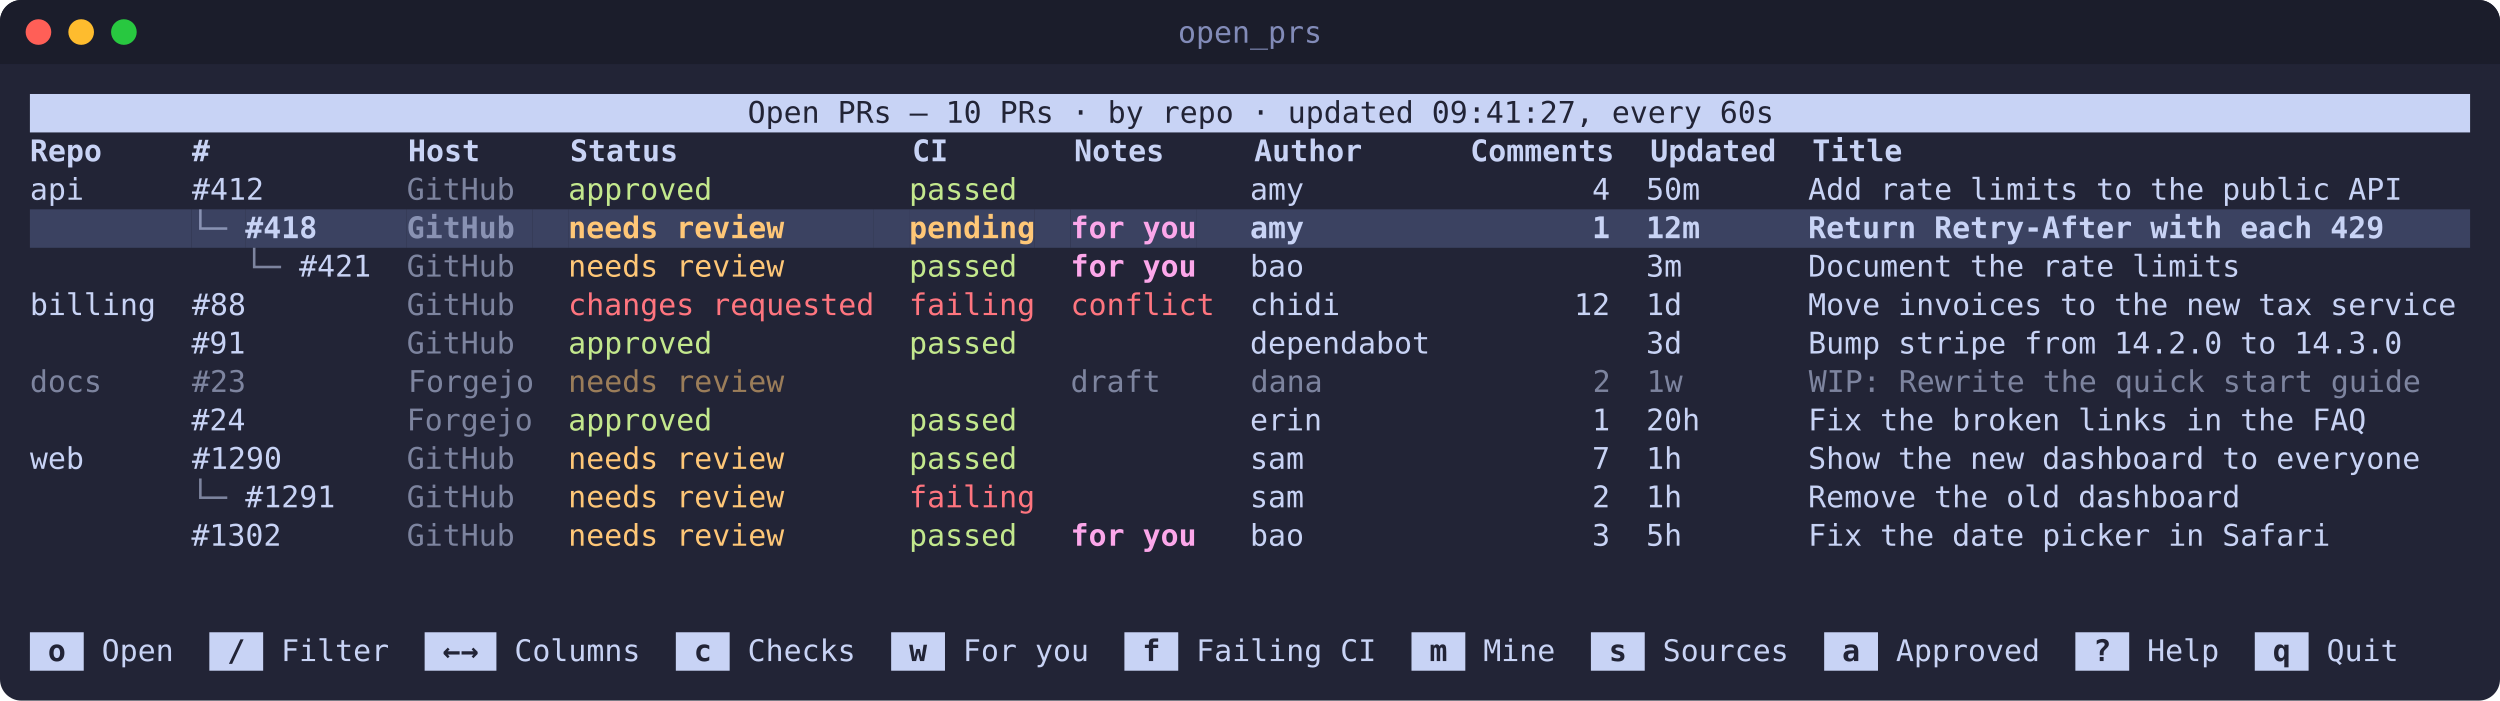
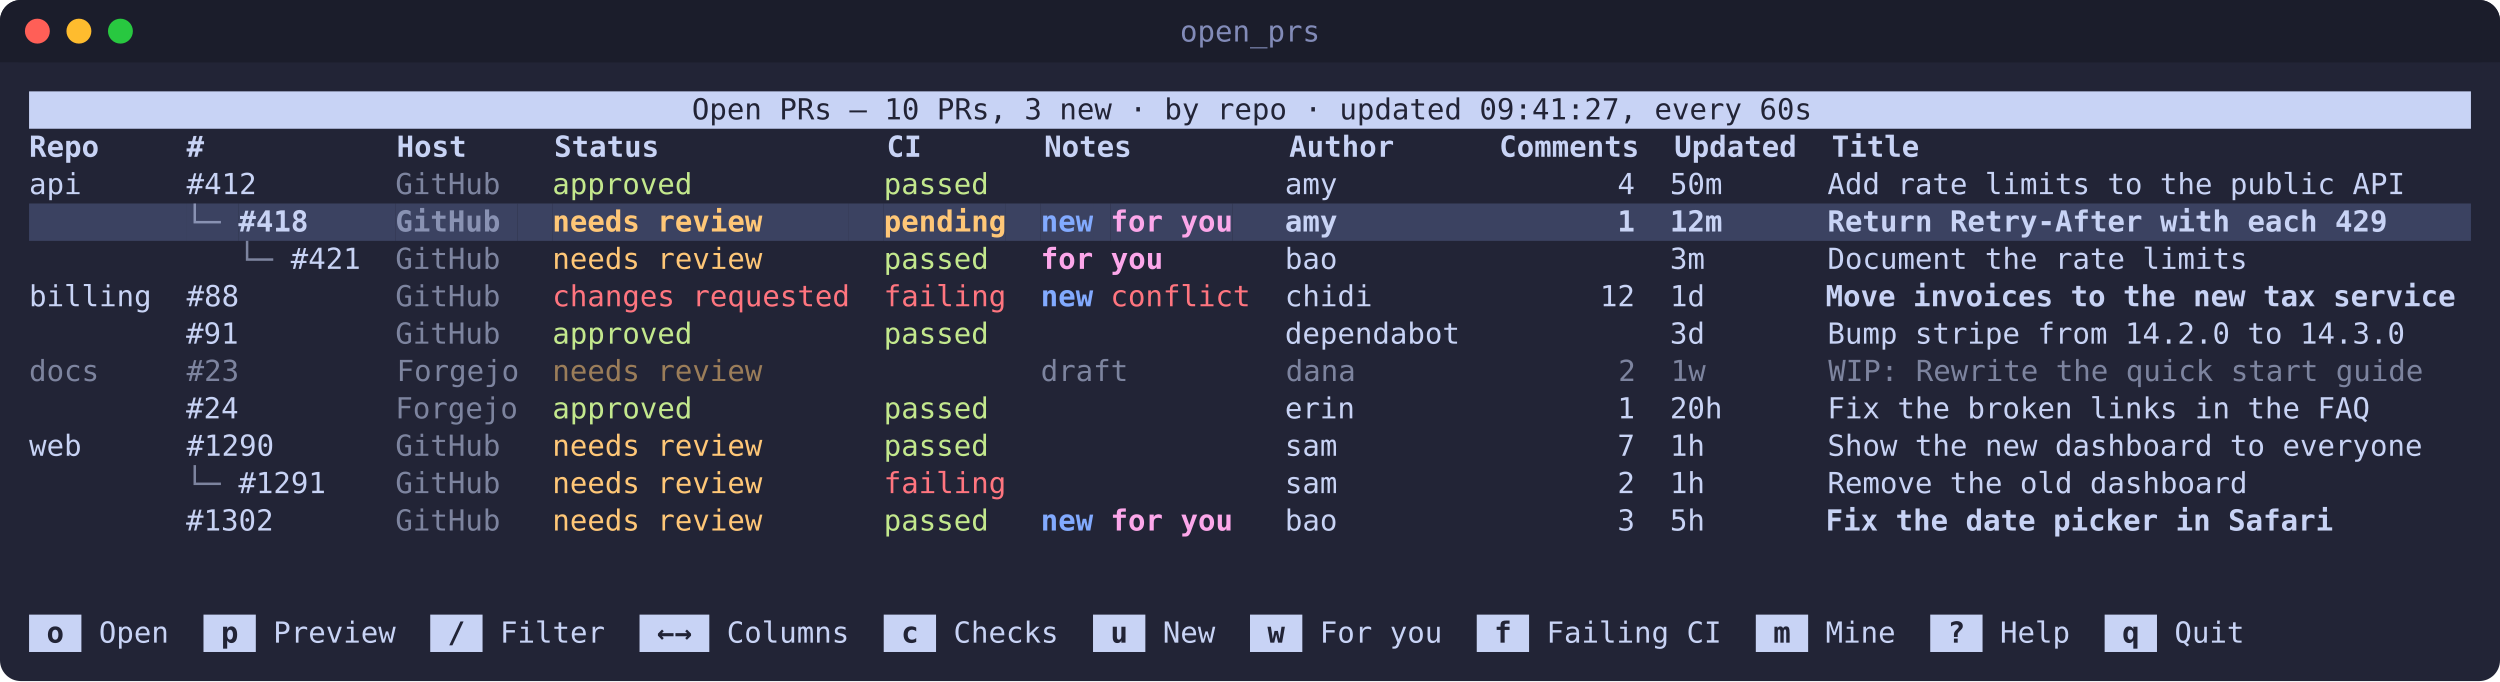
- <svg xmlns="http://www.w3.org/2000/svg" width="1170.4" height="328" viewBox="0 0 1170.4 328" font-family="ui-monospace,SFMono-Regular,Menlo,Consolas,'DejaVu Sans Mono',monospace" font-size="14" xml:space="preserve">
-   <rect width="1170.4" height="328" rx="10" fill="#222436" />
-   <rect width="1170.4" height="30" rx="10" fill="#1b1d2b" />
-   <rect y="20" width="1170.4" height="10" fill="#1b1d2b" />
+ <svg xmlns="http://www.w3.org/2000/svg" width="1204" height="328" viewBox="0 0 1204 328" font-family="ui-monospace,SFMono-Regular,Menlo,Consolas,'DejaVu Sans Mono',monospace" font-size="14" xml:space="preserve">
+   <rect width="1204" height="328" rx="10" fill="#222436" />
+   <rect width="1204" height="30" rx="10" fill="#1b1d2b" />
+   <rect y="20" width="1204" height="10" fill="#1b1d2b" />
  <circle cx="18" cy="15" r="6" fill="#ff5f57" />
  <circle cx="38" cy="15" r="6" fill="#febc2e" />
  <circle cx="58" cy="15" r="6" fill="#28c840" />
-   <text x="585.2" y="20" fill="#828bb8" text-anchor="middle">open_prs</text>
-   <rect x="14" y="44" width="1142.4" height="18" fill="#c8d3f5" />
-   <text x="350 358.4 366.8 375.2 383.6 392 400.4 408.8 417.2 425.6 434 442.4 450.8 459.2 467.6 476 484.4 492.8 501.2 509.6 518 526.4 534.8 543.2 551.6 560 568.4 576.8 585.2 593.6 602 610.4 618.8 627.2 635.6 644 652.4 660.8 669.2 677.6 686 694.4 702.8 711.2 719.6 728 736.4 744.8 753.2 761.6 770 778.4 786.8 795.2 803.6 812 820.4" y="57.5" fill="#222436">Open PRs — 10 PRs · by repo · updated 09:41:27, every 60s</text>
-   <text x="14 22.4 30.8 39.2 47.6 56 64.4 72.8 81.2 89.6 98 106.4 114.8 123.2 131.6 140 148.4 156.8 165.2 173.6 182 190.4 198.8 207.2 215.6 224 232.4 240.8 249.2 257.6 266 274.4 282.8 291.2 299.6 308 316.4 324.8 333.2 341.6 350 358.4 366.8 375.2 383.6 392 400.4 408.8 417.2 425.6 434 442.4 450.8 459.2 467.6 476 484.4 492.8 501.2 509.6 518 526.4 534.8 543.2 551.6 560 568.4 576.8 585.2 593.6 602 610.4 618.8 627.2 635.6 644 652.4 660.8 669.2 677.6 686 694.4 702.8 711.2 719.6 728 736.4 744.8 753.2 761.6 770 778.4 786.8 795.2 803.6 812 820.4 828.8 837.2 845.6 854 862.4 870.8 879.2" y="75.5" fill="#c8d3f5" font-weight="bold">Repo     #           Host     Status             CI       Notes     Author      Comments  Updated  Title</text>
+   <text x="602" y="20" fill="#828bb8" text-anchor="middle">open_prs</text>
+   <rect x="14" y="44" width="1176" height="18" fill="#c8d3f5" />
+   <text x="333.2 341.6 350 358.4 366.8 375.2 383.6 392 400.4 408.8 417.2 425.6 434 442.4 450.8 459.2 467.6 476 484.4 492.8 501.2 509.6 518 526.4 534.8 543.2 551.6 560 568.4 576.8 585.2 593.6 602 610.4 618.8 627.2 635.6 644 652.4 660.8 669.2 677.6 686 694.4 702.8 711.2 719.6 728 736.4 744.8 753.2 761.6 770 778.4 786.8 795.2 803.6 812 820.4 828.8 837.2 845.6 854 862.4" y="57.5" fill="#222436">Open PRs — 10 PRs, 3 new · by repo · updated 09:41:27, every 60s</text>
+   <text x="14 22.4 30.8 39.2 47.6 56 64.4 72.8 81.2 89.6 98 106.4 114.8 123.2 131.6 140 148.4 156.8 165.2 173.6 182 190.4 198.8 207.2 215.6 224 232.4 240.8 249.2 257.6 266 274.4 282.8 291.2 299.6 308 316.4 324.8 333.2 341.6 350 358.4 366.8 375.2 383.6 392 400.4 408.8 417.2 425.6 434 442.4 450.8 459.2 467.6 476 484.4 492.8 501.2 509.6 518 526.4 534.8 543.2 551.6 560 568.4 576.8 585.2 593.6 602 610.4 618.8 627.2 635.6 644 652.4 660.8 669.2 677.6 686 694.4 702.8 711.2 719.6 728 736.4 744.8 753.2 761.6 770 778.4 786.8 795.2 803.6 812 820.4 828.8 837.2 845.6 854 862.4 870.8 879.2 887.6 896 904.4 912.8" y="75.5" fill="#c8d3f5" font-weight="bold">Repo     #           Host     Status             CI       Notes         Author      Comments  Updated  Title</text>
  <text x="14 22.4 30.8 39.2 47.6 56 64.4 72.8 81.2 89.6 98 106.4 114.8" y="93.5" fill="#c8d3f5">api      #412</text>
  <text x="190.4 198.8 207.2 215.6 224 232.4" y="93.5" fill="#c8d3f5" opacity="0.55">GitHub</text>
  <text x="266 274.4 282.8 291.2 299.6 308 316.4 324.8" y="93.5" fill="#c3e88d">approved</text>
  <text x="425.6 434 442.4 450.8 459.2 467.6" y="93.5" fill="#c3e88d">passed</text>
-   <text x="585.2 593.6 602 610.4 618.8 627.2 635.6 644 652.4 660.8 669.2 677.6 686 694.4 702.8 711.2 719.6 728 736.4 744.8 753.2 761.6 770 778.4 786.8 795.2 803.6 812 820.4 828.8 837.2 845.6 854 862.4 870.8 879.2 887.6 896 904.4 912.8 921.2 929.6 938 946.4 954.8 963.2 971.6 980 988.4 996.8 1005.2 1013.6 1022 1030.4 1038.8 1047.2 1055.6 1064 1072.4 1080.8 1089.2 1097.6 1106 1114.4" y="93.5" fill="#c8d3f5">amy                4  50m      Add rate limits to the public API</text>
+   <text x="618.8 627.2 635.6 644 652.4 660.8 669.2 677.6 686 694.4 702.8 711.2 719.6 728 736.4 744.8 753.2 761.6 770 778.4 786.8 795.2 803.6 812 820.4 828.8 837.2 845.6 854 862.4 870.8 879.2 887.6 896 904.4 912.8 921.2 929.6 938 946.4 954.8 963.2 971.6 980 988.4 996.8 1005.2 1013.6 1022 1030.4 1038.8 1047.2 1055.6 1064 1072.4 1080.8 1089.2 1097.6 1106 1114.4 1122.8 1131.2 1139.6 1148" y="93.5" fill="#c8d3f5">amy                4  50m      Add rate limits to the public API</text>
  <rect x="14" y="98" width="75.6" height="18" fill="#3b4261" />
  <rect x="89.6" y="98" width="25.2" height="18" fill="#3b4261" />
  <path d="M93.2 107L98 107M93.8 98L93.8 106.4M98 107L106.4 107" stroke="#c8d3f5" stroke-width="1.2" fill="none" opacity="0.55" />
  <rect x="114.8" y="98" width="75.6" height="18" fill="#3b4261" />
  <text x="114.8 123.2 131.6 140" y="111.5" fill="#c8d3f5" font-weight="bold">#418</text>
  <rect x="190.4" y="98" width="58.8" height="18" fill="#3b4261" />
  <text x="190.4 198.8 207.2 215.6 224 232.4" y="111.5" fill="#c8d3f5" font-weight="bold" opacity="0.55">GitHub</text>
  <rect x="249.2" y="98" width="16.8" height="18" fill="#3b4261" />
  <rect x="266" y="98" width="142.8" height="18" fill="#3b4261" />
  <text x="266 274.4 282.8 291.2 299.6 308 316.4 324.8 333.2 341.6 350 358.4" y="111.5" fill="#ffc777" font-weight="bold">needs review</text>
  <rect x="408.8" y="98" width="16.8" height="18" fill="#3b4261" />
  <rect x="425.6" y="98" width="58.8" height="18" fill="#3b4261" />
  <text x="425.6 434 442.4 450.8 459.2 467.6 476" y="111.5" fill="#ffc777" font-weight="bold">pending</text>
  <rect x="484.4" y="98" width="16.8" height="18" fill="#3b4261" />
-   <rect x="501.2" y="98" width="58.8" height="18" fill="#3b4261" />
-   <text x="501.2 509.6 518 526.4 534.8 543.2 551.6" y="111.5" fill="#fca7ea" font-weight="bold">for you</text>
-   <rect x="560" y="98" width="596.4" height="18" fill="#3b4261" />
-   <text x="585.2 593.6 602 610.4 618.8 627.2 635.6 644 652.4 660.8 669.2 677.6 686 694.4 702.8 711.2 719.6 728 736.4 744.8 753.2 761.6 770 778.4 786.8 795.2 803.6 812 820.4 828.8 837.2 845.6 854 862.4 870.8 879.2 887.6 896 904.4 912.8 921.2 929.6 938 946.4 954.8 963.2 971.6 980 988.4 996.8 1005.2 1013.6 1022 1030.4 1038.8 1047.2 1055.6 1064 1072.4 1080.8 1089.2 1097.6 1106" y="111.5" fill="#c8d3f5" font-weight="bold">amy                1  12m      Return Retry-After with each 429</text>
+   <rect x="501.2" y="98" width="25.2" height="18" fill="#3b4261" />
+   <text x="501.2 509.6 518" y="111.5" fill="#82aaff" font-weight="bold">new</text>
+   <rect x="526.4" y="98" width="8.4" height="18" fill="#3b4261" />
+   <rect x="534.8" y="98" width="58.8" height="18" fill="#3b4261" />
+   <text x="534.8 543.2 551.6 560 568.4 576.8 585.2" y="111.5" fill="#fca7ea" font-weight="bold">for you</text>
+   <rect x="593.6" y="98" width="596.4" height="18" fill="#3b4261" />
+   <text x="618.8 627.2 635.6 644 652.4 660.8 669.2 677.6 686 694.4 702.8 711.2 719.6 728 736.4 744.8 753.2 761.6 770 778.4 786.8 795.2 803.6 812 820.4 828.8 837.2 845.6 854 862.4 870.8 879.2 887.6 896 904.4 912.8 921.2 929.6 938 946.4 954.8 963.2 971.6 980 988.4 996.8 1005.2 1013.6 1022 1030.4 1038.8 1047.2 1055.6 1064 1072.4 1080.8 1089.2 1097.6 1106 1114.4 1122.8 1131.2 1139.6" y="111.5" fill="#c8d3f5" font-weight="bold">amy                1  12m      Return Retry-After with each 429</text>
  <path d="M118.4 125L123.2 125M119 116L119 124.4M123.2 125L131.6 125" stroke="#c8d3f5" stroke-width="1.2" fill="none" opacity="0.55" />
  <text x="140 148.4 156.8 165.2" y="129.5" fill="#c8d3f5">#421</text>
  <text x="190.4 198.8 207.2 215.6 224 232.4" y="129.5" fill="#c8d3f5" opacity="0.55">GitHub</text>
  <text x="266 274.4 282.8 291.2 299.6 308 316.4 324.8 333.2 341.6 350 358.4" y="129.5" fill="#ffc777">needs review</text>
  <text x="425.6 434 442.4 450.8 459.2 467.6" y="129.5" fill="#c3e88d">passed</text>
  <text x="501.2 509.6 518 526.4 534.8 543.2 551.6" y="129.5" fill="#fca7ea" font-weight="bold">for you</text>
-   <text x="585.2 593.6 602 610.4 618.8 627.2 635.6 644 652.4 660.8 669.2 677.6 686 694.4 702.8 711.2 719.6 728 736.4 744.8 753.2 761.6 770 778.4 786.8 795.2 803.6 812 820.4 828.8 837.2 845.6 854 862.4 870.8 879.2 887.6 896 904.4 912.8 921.2 929.6 938 946.4 954.8 963.2 971.6 980 988.4 996.8 1005.2 1013.6 1022 1030.4 1038.8" y="129.5" fill="#c8d3f5">bao                   3m       Document the rate limits</text>
+   <text x="618.8 627.2 635.6 644 652.4 660.8 669.2 677.6 686 694.4 702.8 711.2 719.6 728 736.4 744.8 753.2 761.6 770 778.4 786.8 795.2 803.6 812 820.4 828.8 837.2 845.6 854 862.4 870.8 879.2 887.6 896 904.4 912.8 921.2 929.6 938 946.4 954.8 963.2 971.6 980 988.4 996.8 1005.2 1013.6 1022 1030.4 1038.8 1047.2 1055.6 1064 1072.4" y="129.5" fill="#c8d3f5">bao                   3m       Document the rate limits</text>
  <text x="14 22.4 30.8 39.2 47.6 56 64.4 72.8 81.2 89.6 98 106.4" y="147.5" fill="#c8d3f5">billing  #88</text>
  <text x="190.4 198.8 207.2 215.6 224 232.4" y="147.5" fill="#c8d3f5" opacity="0.55">GitHub</text>
  <text x="266 274.4 282.8 291.2 299.6 308 316.4 324.8 333.2 341.6 350 358.4 366.8 375.2 383.6 392 400.4" y="147.5" fill="#ff757f">changes requested</text>
  <text x="425.6 434 442.4 450.8 459.2 467.6 476" y="147.5" fill="#ff757f">failing</text>
-   <text x="501.2 509.6 518 526.4 534.8 543.2 551.6 560" y="147.5" fill="#ff757f">conflict</text>
-   <text x="585.2 593.6 602 610.4 618.8 627.2 635.6 644 652.4 660.8 669.2 677.6 686 694.4 702.8 711.2 719.6 728 736.4 744.8 753.2 761.6 770 778.4 786.8 795.2 803.6 812 820.4 828.8 837.2 845.6 854 862.4 870.8 879.2 887.6 896 904.4 912.8 921.2 929.6 938 946.4 954.8 963.2 971.6 980 988.4 996.8 1005.2 1013.6 1022 1030.4 1038.8 1047.2 1055.6 1064 1072.4 1080.8 1089.2 1097.6 1106 1114.4 1122.8 1131.2 1139.6" y="147.5" fill="#c8d3f5">chidi             12  1d       Move invoices to the new tax service</text>
+   <text x="501.2 509.6 518" y="147.5" fill="#82aaff" font-weight="bold">new</text>
+   <text x="534.8 543.2 551.6 560 568.4 576.8 585.2 593.6" y="147.5" fill="#ff757f">conflict</text>
+   <text x="618.8 627.2 635.6 644 652.4 660.8 669.2 677.6 686 694.4 702.8 711.2 719.6 728 736.4 744.8 753.2 761.6 770 778.4 786.8 795.2 803.6 812" y="147.5" fill="#c8d3f5">chidi             12  1d</text>
+   <text x="879.2 887.6 896 904.4 912.8 921.2 929.6 938 946.4 954.8 963.2 971.6 980 988.4 996.8 1005.2 1013.6 1022 1030.4 1038.8 1047.2 1055.6 1064 1072.4 1080.8 1089.2 1097.6 1106 1114.4 1122.8 1131.2 1139.6 1148 1156.4 1164.8 1173.2" y="147.5" fill="#c8d3f5" font-weight="bold">Move invoices to the new tax service</text>
  <text x="89.6 98 106.4" y="165.5" fill="#c8d3f5">#91</text>
  <text x="190.4 198.8 207.2 215.6 224 232.4" y="165.5" fill="#c8d3f5" opacity="0.55">GitHub</text>
  <text x="266 274.4 282.8 291.2 299.6 308 316.4 324.8" y="165.5" fill="#c3e88d">approved</text>
  <text x="425.6 434 442.4 450.8 459.2 467.6" y="165.5" fill="#c3e88d">passed</text>
-   <text x="585.2 593.6 602 610.4 618.8 627.2 635.6 644 652.4 660.8 669.2 677.6 686 694.4 702.8 711.2 719.6 728 736.4 744.8 753.2 761.6 770 778.4 786.8 795.2 803.6 812 820.4 828.8 837.2 845.6 854 862.4 870.8 879.2 887.6 896 904.4 912.8 921.2 929.6 938 946.4 954.8 963.2 971.6 980 988.4 996.8 1005.2 1013.6 1022 1030.4 1038.8 1047.2 1055.6 1064 1072.4 1080.8 1089.2 1097.6 1106 1114.4" y="165.5" fill="#c8d3f5">dependabot            3d       Bump stripe from 14.2.0 to 14.3.0</text>
+   <text x="618.8 627.2 635.6 644 652.4 660.8 669.2 677.6 686 694.4 702.8 711.2 719.6 728 736.4 744.8 753.2 761.6 770 778.4 786.8 795.2 803.6 812 820.4 828.8 837.2 845.6 854 862.4 870.8 879.2 887.6 896 904.4 912.8 921.2 929.6 938 946.4 954.8 963.2 971.6 980 988.4 996.8 1005.2 1013.6 1022 1030.4 1038.8 1047.2 1055.6 1064 1072.4 1080.8 1089.2 1097.6 1106 1114.4 1122.8 1131.2 1139.6 1148" y="165.5" fill="#c8d3f5">dependabot            3d       Bump stripe from 14.2.0 to 14.3.0</text>
  <text x="14 22.4 30.8 39.2 47.6 56 64.4 72.8 81.2 89.6 98 106.4 114.8 123.2 131.6 140 148.4 156.8 165.2 173.6 182 190.4 198.8 207.2 215.6 224 232.4 240.8" y="183.5" fill="#c8d3f5" opacity="0.55">docs     #23         Forgejo</text>
  <text x="266 274.4 282.8 291.2 299.6 308 316.4 324.8 333.2 341.6 350 358.4" y="183.5" fill="#ffc777" opacity="0.55">needs review</text>
-   <text x="501.2 509.6 518 526.4 534.8 543.2 551.6 560 568.4 576.8 585.2 593.6 602 610.4 618.8 627.2 635.6 644 652.4 660.8 669.2 677.6 686 694.4 702.8 711.2 719.6 728 736.4 744.8 753.2 761.6 770 778.4 786.8 795.2 803.6 812 820.4 828.8 837.2 845.6 854 862.4 870.8 879.2 887.6 896 904.4 912.8 921.2 929.6 938 946.4 954.8 963.2 971.6 980 988.4 996.8 1005.2 1013.6 1022 1030.4 1038.8 1047.2 1055.6 1064 1072.4 1080.8 1089.2 1097.6 1106 1114.4 1122.8" y="183.5" fill="#c8d3f5" opacity="0.55">draft     dana               2  1w       WIP: Rewrite the quick start guide</text>
+   <text x="501.2 509.6 518 526.4 534.8 543.2 551.6 560 568.4 576.8 585.2 593.6 602 610.4 618.8 627.2 635.6 644 652.4 660.8 669.2 677.6 686 694.4 702.8 711.2 719.6 728 736.4 744.8 753.2 761.6 770 778.4 786.8 795.2 803.6 812 820.4 828.8 837.2 845.6 854 862.4 870.8 879.2 887.6 896 904.4 912.8 921.2 929.6 938 946.4 954.8 963.2 971.6 980 988.4 996.8 1005.2 1013.6 1022 1030.4 1038.8 1047.2 1055.6 1064 1072.4 1080.8 1089.2 1097.6 1106 1114.4 1122.8 1131.2 1139.6 1148 1156.4" y="183.5" fill="#c8d3f5" opacity="0.55">draft         dana               2  1w       WIP: Rewrite the quick start guide</text>
  <text x="89.6 98 106.4" y="201.5" fill="#c8d3f5">#24</text>
  <text x="190.4 198.8 207.2 215.6 224 232.4 240.8" y="201.5" fill="#c8d3f5" opacity="0.55">Forgejo</text>
  <text x="266 274.4 282.8 291.2 299.6 308 316.4 324.8" y="201.5" fill="#c3e88d">approved</text>
  <text x="425.6 434 442.4 450.8 459.2 467.6" y="201.5" fill="#c3e88d">passed</text>
-   <text x="585.2 593.6 602 610.4 618.8 627.2 635.6 644 652.4 660.8 669.2 677.6 686 694.4 702.8 711.2 719.6 728 736.4 744.8 753.2 761.6 770 778.4 786.8 795.2 803.6 812 820.4 828.8 837.2 845.6 854 862.4 870.8 879.2 887.6 896 904.4 912.8 921.2 929.6 938 946.4 954.8 963.2 971.6 980 988.4 996.8 1005.2 1013.6 1022 1030.4 1038.8 1047.2 1055.6 1064 1072.4 1080.8 1089.2 1097.6" y="201.5" fill="#c8d3f5">erin               1  20h      Fix the broken links in the FAQ</text>
+   <text x="618.8 627.2 635.6 644 652.4 660.8 669.2 677.6 686 694.4 702.8 711.2 719.6 728 736.4 744.8 753.2 761.6 770 778.4 786.8 795.2 803.6 812 820.4 828.8 837.2 845.6 854 862.4 870.8 879.2 887.6 896 904.4 912.8 921.2 929.6 938 946.4 954.8 963.2 971.6 980 988.4 996.8 1005.2 1013.6 1022 1030.4 1038.8 1047.2 1055.6 1064 1072.4 1080.8 1089.2 1097.6 1106 1114.4 1122.8 1131.2" y="201.5" fill="#c8d3f5">erin               1  20h      Fix the broken links in the FAQ</text>
  <text x="14 22.4 30.8 39.2 47.6 56 64.4 72.8 81.2 89.6 98 106.4 114.8 123.2" y="219.5" fill="#c8d3f5">web      #1290</text>
  <text x="190.4 198.8 207.2 215.6 224 232.4" y="219.5" fill="#c8d3f5" opacity="0.55">GitHub</text>
  <text x="266 274.4 282.8 291.2 299.6 308 316.4 324.8 333.2 341.6 350 358.4" y="219.5" fill="#ffc777">needs review</text>
  <text x="425.6 434 442.4 450.8 459.2 467.6" y="219.5" fill="#c3e88d">passed</text>
-   <text x="585.2 593.6 602 610.4 618.8 627.2 635.6 644 652.4 660.8 669.2 677.6 686 694.4 702.8 711.2 719.6 728 736.4 744.8 753.2 761.6 770 778.4 786.8 795.2 803.6 812 820.4 828.8 837.2 845.6 854 862.4 870.8 879.2 887.6 896 904.4 912.8 921.2 929.6 938 946.4 954.8 963.2 971.6 980 988.4 996.8 1005.2 1013.6 1022 1030.4 1038.8 1047.2 1055.6 1064 1072.4 1080.8 1089.2 1097.6 1106 1114.4 1122.8" y="219.5" fill="#c8d3f5">sam                7  1h       Show the new dashboard to everyone</text>
+   <text x="618.8 627.2 635.6 644 652.4 660.8 669.2 677.6 686 694.4 702.8 711.2 719.6 728 736.4 744.8 753.2 761.6 770 778.4 786.8 795.2 803.6 812 820.4 828.8 837.2 845.6 854 862.4 870.8 879.2 887.6 896 904.4 912.8 921.2 929.6 938 946.4 954.8 963.2 971.6 980 988.4 996.8 1005.2 1013.6 1022 1030.4 1038.8 1047.2 1055.6 1064 1072.4 1080.8 1089.2 1097.6 1106 1114.4 1122.8 1131.2 1139.6 1148 1156.4" y="219.5" fill="#c8d3f5">sam                7  1h       Show the new dashboard to everyone</text>
  <path d="M93.2 233L98 233M93.8 224L93.8 232.4M98 233L106.4 233" stroke="#c8d3f5" stroke-width="1.2" fill="none" opacity="0.55" />
  <text x="114.8 123.2 131.6 140 148.4" y="237.5" fill="#c8d3f5">#1291</text>
  <text x="190.4 198.8 207.2 215.6 224 232.4" y="237.5" fill="#c8d3f5" opacity="0.55">GitHub</text>
  <text x="266 274.4 282.8 291.2 299.6 308 316.4 324.8 333.2 341.6 350 358.4" y="237.5" fill="#ffc777">needs review</text>
  <text x="425.6 434 442.4 450.8 459.2 467.6 476" y="237.5" fill="#ff757f">failing</text>
-   <text x="585.2 593.6 602 610.4 618.8 627.2 635.6 644 652.4 660.8 669.2 677.6 686 694.4 702.8 711.2 719.6 728 736.4 744.8 753.2 761.6 770 778.4 786.8 795.2 803.6 812 820.4 828.8 837.2 845.6 854 862.4 870.8 879.2 887.6 896 904.4 912.8 921.2 929.6 938 946.4 954.8 963.2 971.6 980 988.4 996.8 1005.2 1013.6 1022 1030.4 1038.8" y="237.5" fill="#c8d3f5">sam                2  1h       Remove the old dashboard</text>
+   <text x="618.8 627.2 635.6 644 652.4 660.8 669.2 677.6 686 694.4 702.8 711.2 719.6 728 736.4 744.8 753.2 761.6 770 778.4 786.8 795.2 803.6 812 820.4 828.8 837.2 845.6 854 862.4 870.8 879.2 887.6 896 904.4 912.8 921.2 929.6 938 946.4 954.8 963.2 971.6 980 988.4 996.8 1005.2 1013.6 1022 1030.4 1038.8 1047.2 1055.6 1064 1072.4" y="237.5" fill="#c8d3f5">sam                2  1h       Remove the old dashboard</text>
  <text x="89.6 98 106.4 114.8 123.2" y="255.5" fill="#c8d3f5">#1302</text>
  <text x="190.4 198.8 207.2 215.6 224 232.4" y="255.5" fill="#c8d3f5" opacity="0.55">GitHub</text>
  <text x="266 274.4 282.8 291.2 299.6 308 316.4 324.8 333.2 341.6 350 358.4" y="255.5" fill="#ffc777">needs review</text>
  <text x="425.6 434 442.4 450.8 459.2 467.6" y="255.5" fill="#c3e88d">passed</text>
-   <text x="501.2 509.6 518 526.4 534.8 543.2 551.6" y="255.5" fill="#fca7ea" font-weight="bold">for you</text>
-   <text x="585.2 593.6 602 610.4 618.8 627.2 635.6 644 652.4 660.8 669.2 677.6 686 694.4 702.8 711.2 719.6 728 736.4 744.8 753.2 761.6 770 778.4 786.8 795.2 803.6 812 820.4 828.8 837.2 845.6 854 862.4 870.8 879.2 887.6 896 904.4 912.8 921.2 929.6 938 946.4 954.8 963.2 971.6 980 988.4 996.8 1005.2 1013.6 1022 1030.4 1038.8 1047.2 1055.6 1064 1072.4 1080.8" y="255.5" fill="#c8d3f5">bao                3  5h       Fix the date picker in Safari</text>
+   <text x="501.2 509.6 518" y="255.5" fill="#82aaff" font-weight="bold">new</text>
+   <text x="534.8 543.2 551.6 560 568.4 576.8 585.2" y="255.5" fill="#fca7ea" font-weight="bold">for you</text>
+   <text x="618.8 627.2 635.6 644 652.4 660.8 669.2 677.6 686 694.4 702.8 711.2 719.6 728 736.4 744.8 753.2 761.6 770 778.4 786.8 795.2 803.6 812" y="255.5" fill="#c8d3f5">bao                3  5h</text>
+   <text x="879.2 887.6 896 904.4 912.8 921.2 929.6 938 946.4 954.8 963.2 971.6 980 988.4 996.8 1005.2 1013.6 1022 1030.4 1038.8 1047.2 1055.6 1064 1072.4 1080.8 1089.2 1097.6 1106 1114.4" y="255.5" fill="#c8d3f5" font-weight="bold">Fix the date picker in Safari</text>
  <rect x="14" y="296" width="25.2" height="18" fill="#c8d3f5" />
  <text x="22.4" y="309.5" fill="#222436" font-weight="bold">o</text>
  <text x="47.6 56 64.4 72.8" y="309.5" fill="#c8d3f5">Open</text>
  <rect x="98" y="296" width="25.2" height="18" fill="#c8d3f5" />
-   <text x="106.4" y="309.5" fill="#222436" font-weight="bold">/</text>
-   <text x="131.6 140 148.4 156.8 165.2 173.6" y="309.5" fill="#c8d3f5">Filter</text>
-   <rect x="198.8" y="296" width="33.6" height="18" fill="#c8d3f5" />
-   <text x="207.2 215.6" y="309.5" fill="#222436" font-weight="bold">←→</text>
-   <text x="240.8 249.2 257.6 266 274.4 282.8 291.2" y="309.5" fill="#c8d3f5">Columns</text>
-   <rect x="316.4" y="296" width="25.2" height="18" fill="#c8d3f5" />
-   <text x="324.8" y="309.5" fill="#222436" font-weight="bold">c</text>
-   <text x="350 358.4 366.8 375.2 383.6 392" y="309.5" fill="#c8d3f5">Checks</text>
-   <rect x="417.2" y="296" width="25.2" height="18" fill="#c8d3f5" />
-   <text x="425.6" y="309.5" fill="#222436" font-weight="bold">w</text>
-   <text x="450.8 459.2 467.6 476 484.4 492.8 501.2" y="309.5" fill="#c8d3f5">For you</text>
+   <text x="106.4" y="309.5" fill="#222436" font-weight="bold">p</text>
+   <text x="131.6 140 148.4 156.8 165.2 173.6 182" y="309.5" fill="#c8d3f5">Preview</text>
+   <rect x="207.2" y="296" width="25.2" height="18" fill="#c8d3f5" />
+   <text x="215.6" y="309.5" fill="#222436" font-weight="bold">/</text>
+   <text x="240.8 249.2 257.6 266 274.4 282.8" y="309.5" fill="#c8d3f5">Filter</text>
+   <rect x="308" y="296" width="33.6" height="18" fill="#c8d3f5" />
+   <text x="316.4 324.8" y="309.5" fill="#222436" font-weight="bold">←→</text>
+   <text x="350 358.4 366.8 375.2 383.6 392 400.4" y="309.5" fill="#c8d3f5">Columns</text>
+   <rect x="425.6" y="296" width="25.2" height="18" fill="#c8d3f5" />
+   <text x="434" y="309.5" fill="#222436" font-weight="bold">c</text>
+   <text x="459.2 467.6 476 484.4 492.8 501.2" y="309.5" fill="#c8d3f5">Checks</text>
  <rect x="526.4" y="296" width="25.2" height="18" fill="#c8d3f5" />
-   <text x="534.8" y="309.5" fill="#222436" font-weight="bold">f</text>
-   <text x="560 568.4 576.8 585.2 593.6 602 610.4 618.8 627.2 635.6" y="309.5" fill="#c8d3f5">Failing CI</text>
-   <rect x="660.8" y="296" width="25.2" height="18" fill="#c8d3f5" />
-   <text x="669.2" y="309.5" fill="#222436" font-weight="bold">m</text>
-   <text x="694.4 702.8 711.2 719.6" y="309.5" fill="#c8d3f5">Mine</text>
-   <rect x="744.8" y="296" width="25.2" height="18" fill="#c8d3f5" />
-   <text x="753.2" y="309.5" fill="#222436" font-weight="bold">s</text>
-   <text x="778.4 786.8 795.2 803.6 812 820.4 828.8" y="309.5" fill="#c8d3f5">Sources</text>
-   <rect x="854" y="296" width="25.2" height="18" fill="#c8d3f5" />
-   <text x="862.4" y="309.5" fill="#222436" font-weight="bold">a</text>
-   <text x="887.6 896 904.4 912.8 921.2 929.6 938 946.4" y="309.5" fill="#c8d3f5">Approved</text>
-   <rect x="971.6" y="296" width="25.2" height="18" fill="#c8d3f5" />
-   <text x="980" y="309.5" fill="#222436" font-weight="bold">?</text>
-   <text x="1005.2 1013.6 1022 1030.4" y="309.5" fill="#c8d3f5">Help</text>
-   <rect x="1055.6" y="296" width="25.2" height="18" fill="#c8d3f5" />
-   <text x="1064" y="309.5" fill="#222436" font-weight="bold">q</text>
-   <text x="1089.2 1097.6 1106 1114.4" y="309.5" fill="#c8d3f5">Quit</text>
+   <text x="534.8" y="309.5" fill="#222436" font-weight="bold">u</text>
+   <text x="560 568.4 576.8" y="309.5" fill="#c8d3f5">New</text>
+   <rect x="602" y="296" width="25.2" height="18" fill="#c8d3f5" />
+   <text x="610.4" y="309.5" fill="#222436" font-weight="bold">w</text>
+   <text x="635.6 644 652.4 660.8 669.2 677.6 686" y="309.5" fill="#c8d3f5">For you</text>
+   <rect x="711.2" y="296" width="25.2" height="18" fill="#c8d3f5" />
+   <text x="719.6" y="309.5" fill="#222436" font-weight="bold">f</text>
+   <text x="744.8 753.2 761.6 770 778.4 786.8 795.2 803.6 812 820.4" y="309.5" fill="#c8d3f5">Failing CI</text>
+   <rect x="845.6" y="296" width="25.2" height="18" fill="#c8d3f5" />
+   <text x="854" y="309.5" fill="#222436" font-weight="bold">m</text>
+   <text x="879.2 887.6 896 904.4" y="309.5" fill="#c8d3f5">Mine</text>
+   <rect x="929.6" y="296" width="25.2" height="18" fill="#c8d3f5" />
+   <text x="938" y="309.5" fill="#222436" font-weight="bold">?</text>
+   <text x="963.2 971.6 980 988.4" y="309.5" fill="#c8d3f5">Help</text>
+   <rect x="1013.6" y="296" width="25.2" height="18" fill="#c8d3f5" />
+   <text x="1022" y="309.5" fill="#222436" font-weight="bold">q</text>
+   <text x="1047.2 1055.6 1064 1072.4" y="309.5" fill="#c8d3f5">Quit</text>
</svg>
